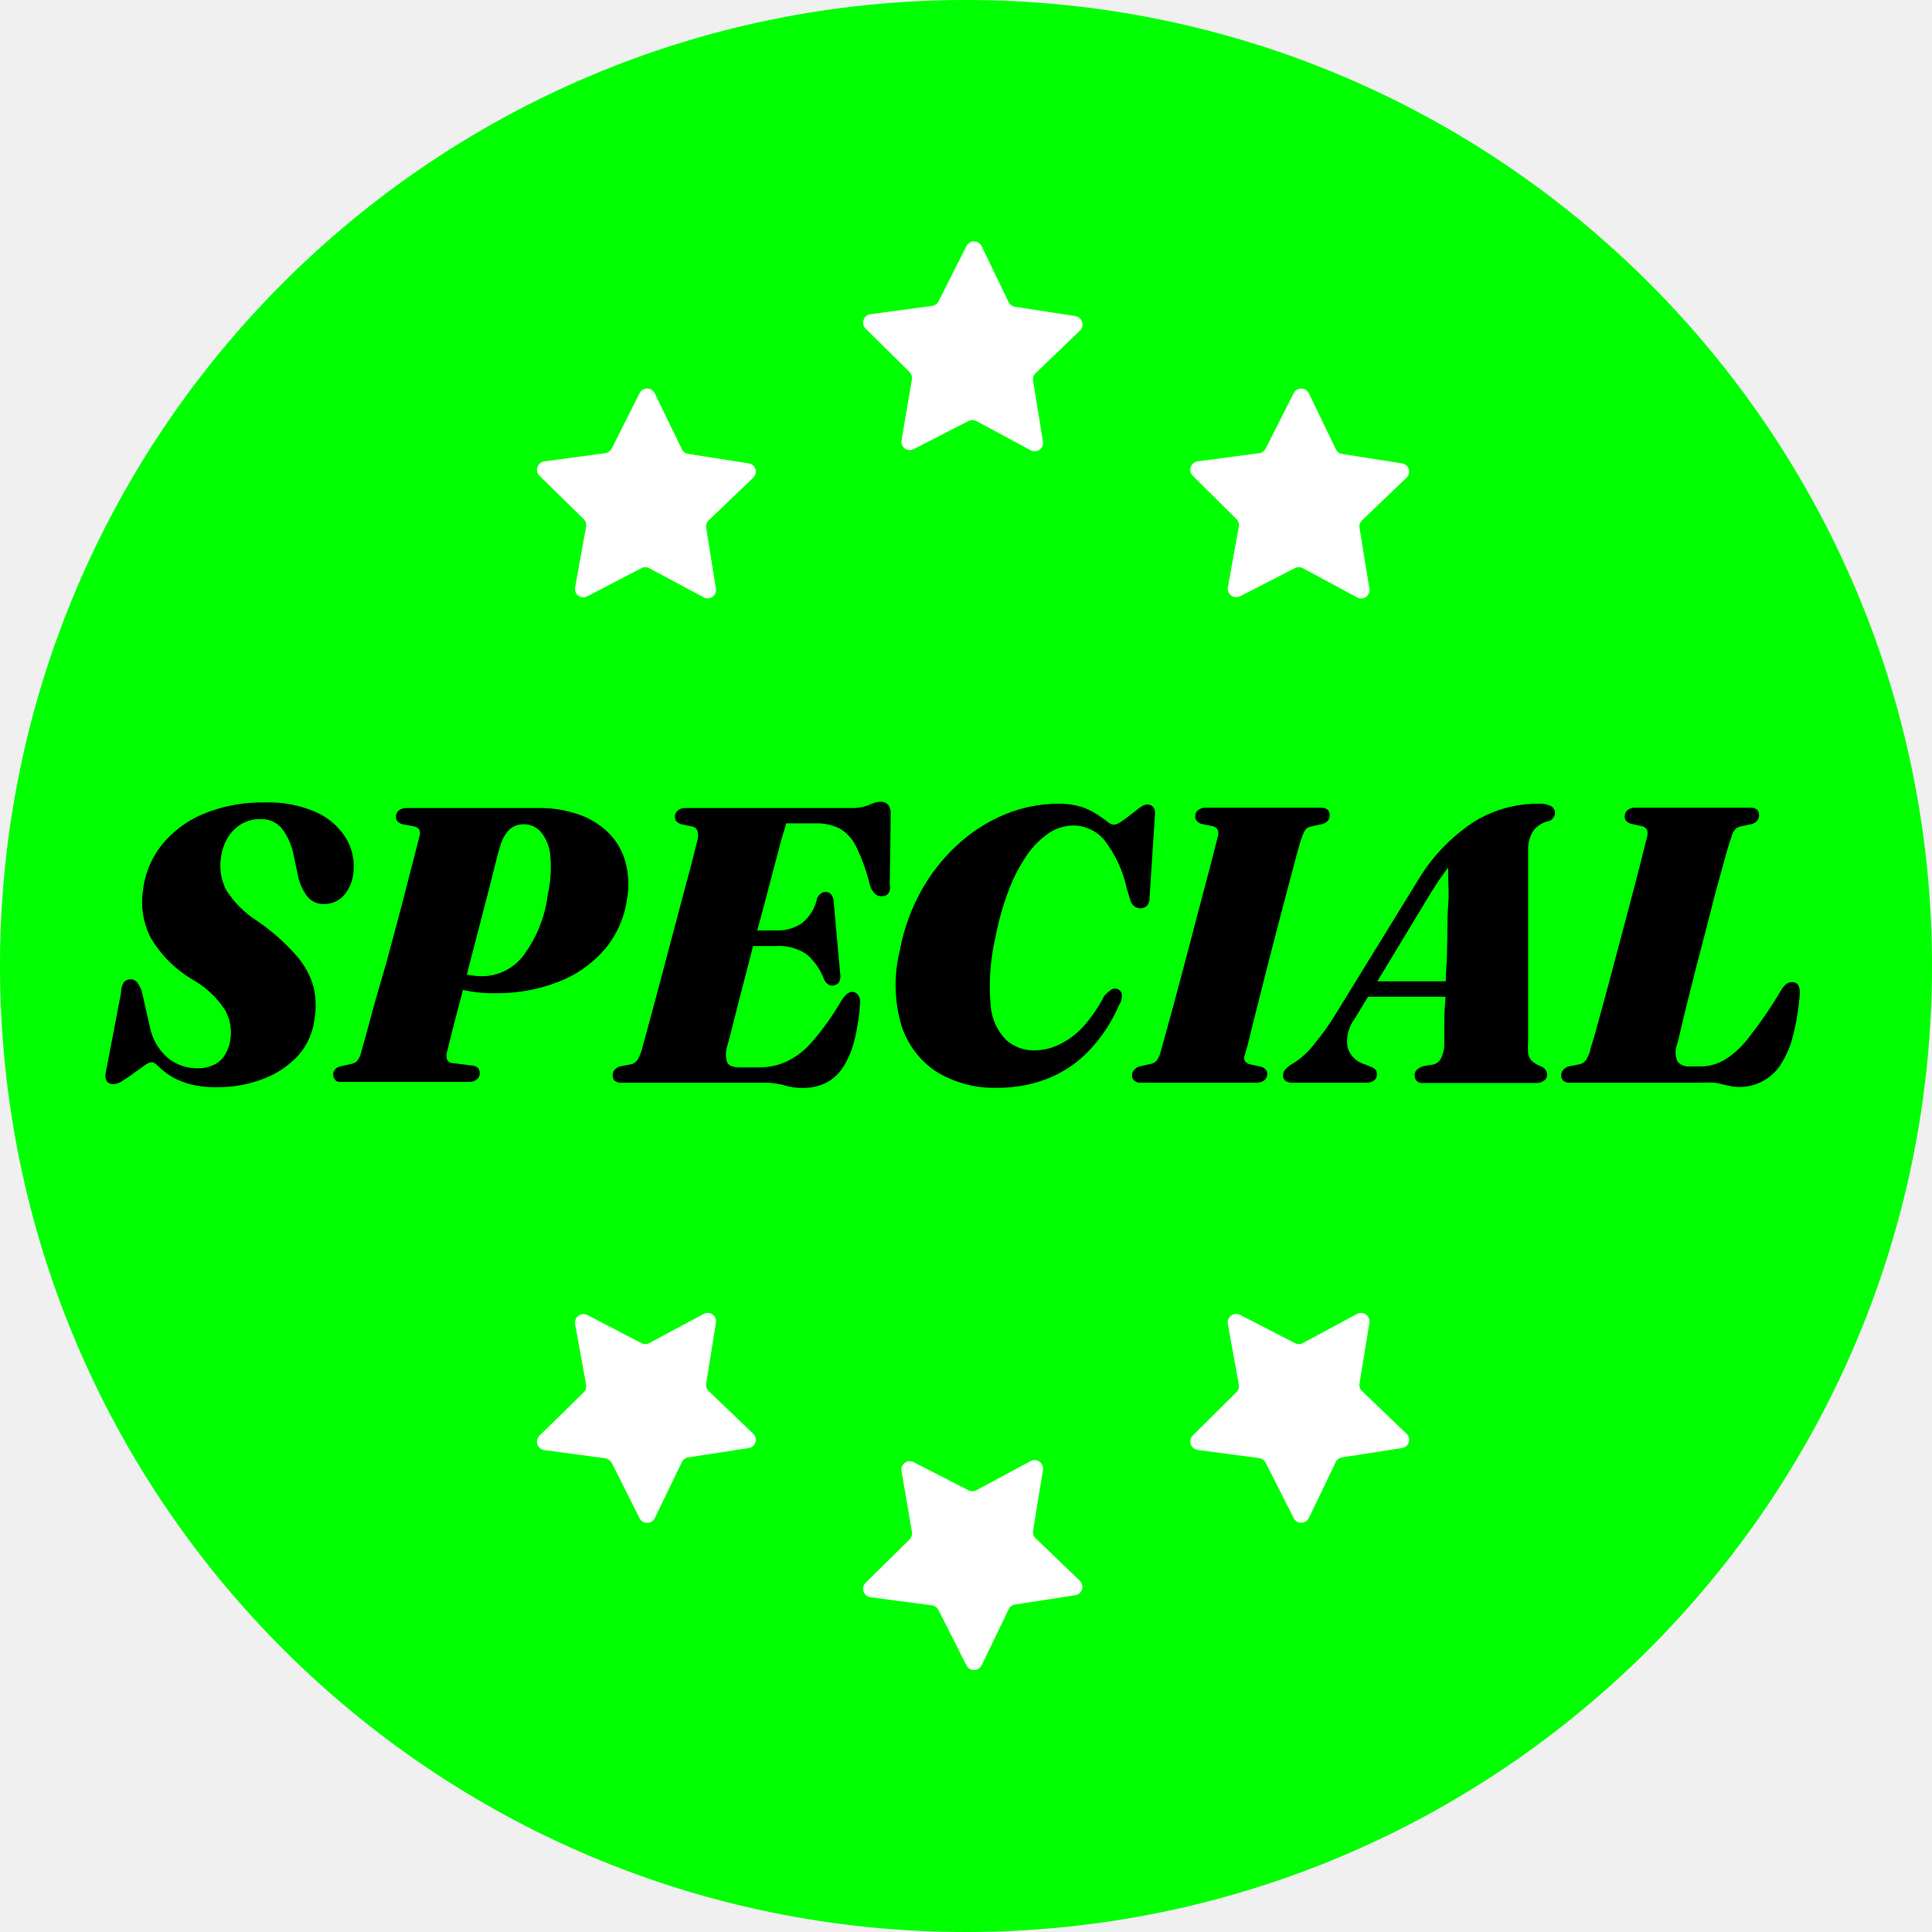
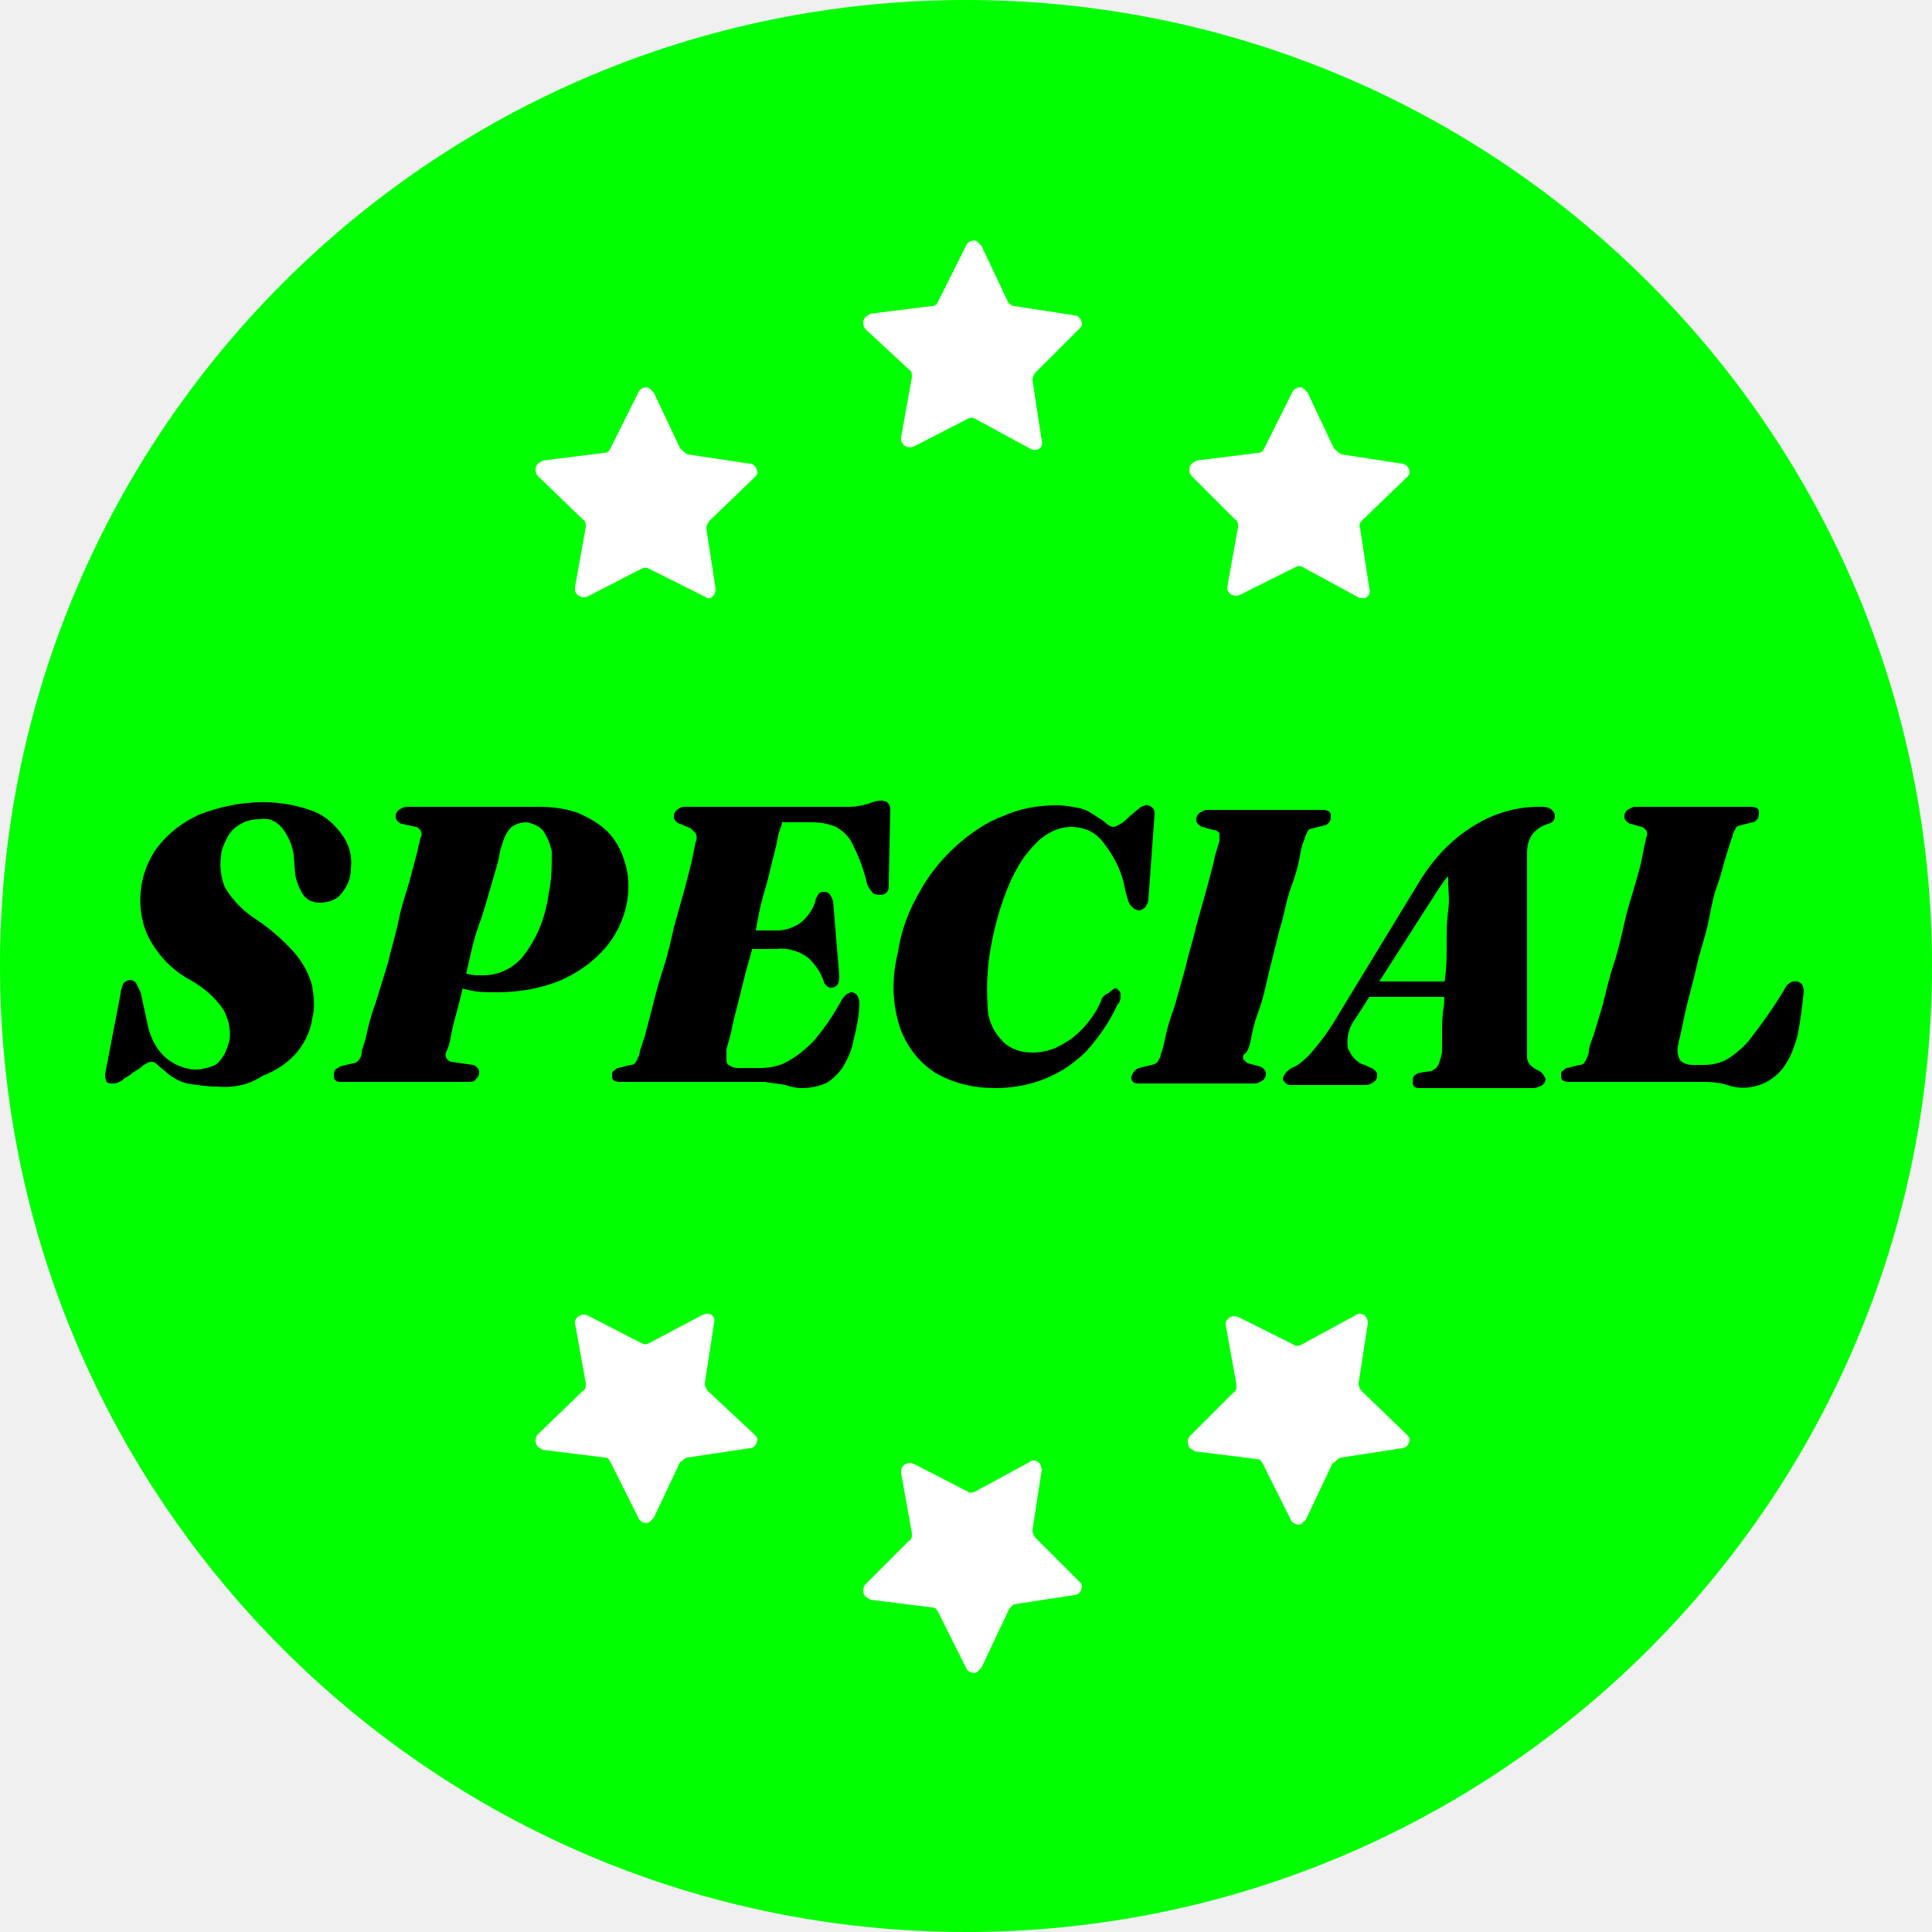
- <svg xmlns="http://www.w3.org/2000/svg" viewBox="0 0 125 125">
-   <circle cx="62.5" cy="62.5" r="62.5" fill="#0f0" />
-   <path d="M65.63 19.84l3.94.61a.55.55 0 0 1 .3.94L67 24.15a.53.53 0 0 0-.16.48l.64 3.94a.54.54 0 0 1-.8.56l-3.51-1.89a.57.57 0 0 0-.51 0l-3.55 1.82a.54.54 0 0 1-.78-.58l.67-3.93a.57.57 0 0 0-.15-.48L56 21.26a.55.55 0 0 1 .31-.93l4-.54a.52.52 0 0 0 .41-.29l1.8-3.56a.55.55 0 0 1 1 0l1.73 3.59a.53.53 0 0 0 .38.31zm-21.14 9.52l3.95.62a.54.54 0 0 1 .29.93l-2.88 2.76a.53.53 0 0 0-.16.48l.63 3.94a.54.54 0 0 1-.79.56L42 36.76a.55.55 0 0 0-.5 0L38 38.58a.54.54 0 0 1-.79-.58l.71-3.92a.55.55 0 0 0-.15-.49l-2.87-2.81a.55.55 0 0 1 .31-.93l3.95-.53a.59.59 0 0 0 .42-.3l1.79-3.56a.55.55 0 0 1 1 0l1.74 3.59a.52.52 0 0 0 .38.31zm42.28 0l3.94.62a.54.54 0 0 1 .29.93l-2.88 2.76a.53.53 0 0 0-.16.48l.64 3.94a.54.54 0 0 1-.8.56l-3.51-1.89a.57.57 0 0 0-.51 0l-3.55 1.82a.55.55 0 0 1-.79-.58l.71-3.92a.53.53 0 0 0-.15-.49l-2.83-2.81a.55.55 0 0 1 .31-.93l4-.53a.57.57 0 0 0 .41-.3l1.8-3.56a.55.55 0 0 1 1 0l1.73 3.59a.53.53 0 0 0 .35.31zm-21.14 74.46l3.94-.61a.55.55 0 0 0 .3-.93L67 99.52a.53.53 0 0 1-.16-.48l.64-3.94a.55.55 0 0 0-.8-.57l-3.51 1.89a.54.54 0 0 1-.51 0l-3.55-1.82a.54.54 0 0 0-.78.58l.67 3.93a.58.58 0 0 1-.15.49L56 102.41a.55.55 0 0 0 .31.93l4 .53a.56.56 0 0 1 .41.3l1.8 3.56a.55.55 0 0 0 1 0l1.73-3.59a.54.54 0 0 1 .38-.32zM44.49 94.3l3.95-.61a.54.54 0 0 0 .29-.93L45.85 90a.53.53 0 0 1-.16-.48l.63-3.94a.54.54 0 0 0-.79-.57L42 86.9a.52.52 0 0 1-.5 0L38 85.08a.55.55 0 0 0-.79.59l.71 3.92a.55.55 0 0 1-.15.49l-2.87 2.81a.55.55 0 0 0 .31.93l3.95.53a.59.59 0 0 1 .42.3l1.79 3.56a.55.55 0 0 0 1 0l1.74-3.6a.54.54 0 0 1 .38-.31zm42.28 0l3.94-.61a.54.54 0 0 0 .29-.93L88.12 90a.53.53 0 0 1-.16-.48l.64-3.94a.55.55 0 0 0-.8-.57l-3.51 1.89a.54.54 0 0 1-.51 0l-3.55-1.83a.55.55 0 0 0-.79.59l.71 3.92a.53.53 0 0 1-.15.49l-2.83 2.81a.55.55 0 0 0 .31.93l4 .53a.57.57 0 0 1 .41.3l1.8 3.56a.55.55 0 0 0 1 0l1.73-3.6a.56.56 0 0 1 .35-.3z" fill="#fff" />
-   <path d="M14 70.34a6.2 6.2 0 0 1-1.87-.24 4.57 4.57 0 0 1-1.21-.56 6.4 6.4 0 0 1-.7-.57c-.17-.17-.3-.25-.39-.25a1 1 0 0 0-.47.21c-.21.15-.45.31-.7.5a8.4 8.4 0 0 1-.72.49 1.09 1.09 0 0 1-.55.22.55.55 0 0 1-.45-.14.73.73 0 0 1-.11-.54l1-5.22a1.32 1.32 0 0 1 .17-.67.52.52 0 0 1 .43-.21.55.55 0 0 1 .43.18 2.37 2.37 0 0 1 .31.57l.53 2.35a3.55 3.55 0 0 0 1.17 2 3 3 0 0 0 1.89.66 2.4 2.4 0 0 0 1-.19 1.67 1.67 0 0 0 .72-.57 2.51 2.51 0 0 0 .39-.91 3 3 0 0 0-.3-2.09 6 6 0 0 0-2.15-2 7.72 7.72 0 0 1-2.62-2.6 5 5 0 0 1-.56-3.07 5.77 5.77 0 0 1 1.13-2.9 6.82 6.82 0 0 1 2.69-2.09 9.85 9.85 0 0 1 4.09-.78 7.54 7.54 0 0 1 3.31.63 4.37 4.37 0 0 1 1.89 1.62 3.49 3.49 0 0 1 .53 2.08 2.7 2.7 0 0 1-.57 1.61 1.68 1.68 0 0 1-1.37.63 1.34 1.34 0 0 1-1-.42 3.13 3.13 0 0 1-.65-1.36L19 55.35a4 4 0 0 0-.83-1.83 1.73 1.73 0 0 0-1.35-.52 2.29 2.29 0 0 0-1.23.33 2.65 2.65 0 0 0-.87.89 3.39 3.39 0 0 0-.42 1.23 3.45 3.45 0 0 0 .33 2.13 6.57 6.57 0 0 0 2 2 13.42 13.42 0 0 1 2.54 2.24 5.17 5.17 0 0 1 1.13 2.08 5.43 5.43 0 0 1 .04 2.1 4.31 4.31 0 0 1-1 2.24 5.87 5.87 0 0 1-2.22 1.53 8.11 8.11 0 0 1-3.12.57zm26.56-12.12a6.36 6.36 0 0 1-1.47 3.24 7.46 7.46 0 0 1-3 2.08 10.81 10.81 0 0 1-4 .72 8.7 8.7 0 0 1-2-.18 9.12 9.12 0 0 1-1.44-.5l.36-1a4.56 4.56 0 0 0 1.13.46 4.79 4.79 0 0 0 1.06.12 3.36 3.36 0 0 0 2.62-1.28 8.25 8.25 0 0 0 1.62-4 8 8 0 0 0 .15-2.66 2.65 2.65 0 0 0-.64-1.44 1.43 1.43 0 0 0-1-.45 1.37 1.37 0 0 0-1 .35 2.43 2.43 0 0 0-.59 1.08 8 8 0 0 0-.24.85c-.12.48-.28 1.09-.46 1.82s-.4 1.53-.62 2.4-.46 1.74-.68 2.62-.43 1.71-.64 2.49-.38 1.44-.52 2-.23.94-.28 1.13a.76.76 0 0 0 0 .48.38.38 0 0 0 .28.22l1.42.18a.58.58 0 0 1 .32.17.5.5 0 0 1 .1.31.49.49 0 0 1-.19.41.77.77 0 0 1-.54.16h-8.13c-.25 0-.42 0-.5-.14a.49.49 0 0 1-.12-.34.48.48 0 0 1 .14-.36.72.72 0 0 1 .3-.16l.76-.17a.65.65 0 0 0 .39-.24 1.34 1.34 0 0 0 .21-.48c.05-.19.16-.56.32-1.14s.34-1.26.56-2.08l.76-2.61c.25-.93.49-1.85.74-2.76s.46-1.76.66-2.54l.5-1.93c.13-.51.21-.82.23-.92a.57.57 0 0 0 0-.45.54.54 0 0 0-.33-.21l-.8-.15a.86.86 0 0 1-.29-.19.41.41 0 0 1-.09-.28.5.5 0 0 1 .19-.42.81.81 0 0 1 .52-.15h8.5a7.68 7.68 0 0 1 2.63.42 5.11 5.11 0 0 1 1.93 1.2 4.31 4.31 0 0 1 1.08 1.88 5.49 5.49 0 0 1 .09 2.44zm8.95 11.83h-9.28a.64.64 0 0 1-.47-.13.51.51 0 0 1-.12-.35.53.53 0 0 1 .12-.35.83.83 0 0 1 .33-.22l.79-.15a.7.7 0 0 0 .37-.28 3.18 3.18 0 0 0 .25-.57l.26-.94.52-1.93c.21-.77.43-1.61.67-2.51s.47-1.81.72-2.71l.67-2.54c.22-.79.39-1.45.53-2l.25-1a1.13 1.13 0 0 0 0-.64.46.46 0 0 0-.35-.26l-.73-.15a1.13 1.13 0 0 1-.26-.16.44.44 0 0 1-.11-.32.5.5 0 0 1 .18-.4.75.75 0 0 1 .53-.16H55a3.08 3.08 0 0 0 1.23-.2 1.79 1.79 0 0 1 .76-.21c.37 0 .58.22.64.64l-.06 4.75a.68.68 0 0 1-.07.51.48.48 0 0 1-.37.21.64.64 0 0 1-.47-.11 1.23 1.23 0 0 1-.37-.58 12.18 12.18 0 0 0-.89-2.5 2.7 2.7 0 0 0-1.08-1.19 3.35 3.35 0 0 0-1.57-.33h-1.89c0 .15-.16.51-.31 1.07s-.33 1.25-.55 2.08-.45 1.72-.71 2.69-.52 1.89-.77 2.89-.49 1.87-.7 2.7-.39 1.53-.53 2.1L47 67.88a1.89 1.89 0 0 0 0 .69.5.5 0 0 0 .26.38 1.41 1.41 0 0 0 .61.11h1.22a4.23 4.23 0 0 0 1.83-.39 5.09 5.09 0 0 0 1.67-1.32 16.85 16.85 0 0 0 1.83-2.58c.24-.4.49-.6.73-.6s.52.24.5.7a13.11 13.11 0 0 1-.38 2.48 5.6 5.6 0 0 1-.74 1.72 2.81 2.81 0 0 1-1.11 1 3.42 3.42 0 0 1-1.51.32 3.86 3.86 0 0 1-1.13-.16 4.74 4.74 0 0 0-1.27-.18zm-2.39-9.85h3.22a2.72 2.72 0 0 0 1.53-.46 2.76 2.76 0 0 0 1-1.63.76.76 0 0 1 .24-.3.44.44 0 0 1 .28-.1.46.46 0 0 1 .38.15.87.87 0 0 1 .16.39l.43 4.75a.8.8 0 0 1-.09.57.56.56 0 0 1-.4.2.52.52 0 0 1-.33-.11.74.74 0 0 1-.23-.31 3.83 3.83 0 0 0-1.14-1.62 3.19 3.19 0 0 0-2-.52h-3.38zM72.34 64a.46.46 0 0 1 .24.32 1.1 1.1 0 0 1-.19.73 9.87 9.87 0 0 1-2 3 7.48 7.48 0 0 1-2.67 1.76 8.77 8.77 0 0 1-3.19.57 7.17 7.17 0 0 1-3.88-1 5.66 5.66 0 0 1-2.32-3 9.24 9.24 0 0 1-.12-4.84 12.65 12.65 0 0 1 1.39-3.9 11.78 11.78 0 0 1 2.37-3 10.3 10.3 0 0 1 3-1.93 9.09 9.09 0 0 1 3.49-.71 5 5 0 0 1 1.5.2 4.42 4.42 0 0 1 1 .48c.28.18.5.34.68.47a.74.74 0 0 0 .42.21.93.93 0 0 0 .48-.2 7.29 7.29 0 0 0 .61-.45l.6-.46a.91.91 0 0 1 .46-.2.51.51 0 0 1 .4.16.58.58 0 0 1 .12.42l-.36 5.54a.62.62 0 0 1-.18.45.61.61 0 0 1-.41.15.69.69 0 0 1-.66-.58l-.21-.67a7.79 7.79 0 0 0-1.47-3.18 2.62 2.62 0 0 0-2-.93 2.9 2.9 0 0 0-1.56.48 5.4 5.4 0 0 0-1.42 1.41 10.53 10.53 0 0 0-1.19 2.28 18.14 18.14 0 0 0-.88 3.13 14 14 0 0 0-.3 4.29 3.57 3.57 0 0 0 1 2.28 2.68 2.68 0 0 0 1.87.68 3.68 3.68 0 0 0 1.49-.34 5.14 5.14 0 0 0 1.55-1.1 9.41 9.41 0 0 0 1.44-2.08 2.51 2.51 0 0 1 .51-.44.5.5 0 0 1 .39 0zm8.2 4.25a.43.43 0 0 0 0 .39.51.51 0 0 0 .33.22l.7.15a.7.7 0 0 1 .32.19.37.37 0 0 1 .1.28.51.51 0 0 1-.18.41.81.81 0 0 1-.54.16h-7.41a.64.64 0 0 1-.49-.14.45.45 0 0 1-.13-.34.53.53 0 0 1 .15-.36.75.75 0 0 1 .32-.21l.77-.17a.67.67 0 0 0 .36-.22 1.43 1.43 0 0 0 .24-.51c.06-.2.16-.57.31-1.12s.34-1.22.55-2l.68-2.55c.24-.9.48-1.81.71-2.71l.67-2.53c.21-.78.38-1.44.52-2l.27-1.05a.72.72 0 0 0 0-.45.5.5 0 0 0-.36-.24l-.71-.15a.65.65 0 0 1-.3-.2.4.4 0 0 1-.09-.27.51.51 0 0 1 .18-.41.76.76 0 0 1 .53-.16h7.4a.64.64 0 0 1 .47.14.5.5 0 0 1 .12.34.56.56 0 0 1-.12.36.72.72 0 0 1-.33.21l-.78.17a.61.61 0 0 0-.35.21 2.65 2.65 0 0 0-.24.54c-.06.16-.17.52-.32 1.09s-.34 1.26-.55 2.07-.45 1.68-.69 2.62l-.72 2.79c-.23.93-.45 1.78-.65 2.57s-.36 1.43-.48 1.94-.24.84-.26.94zm7.13-2.37a2.44 2.44 0 0 0-.48 1.9 1.61 1.61 0 0 0 1.14 1.09l.41.17a.62.62 0 0 1 .27.19.45.45 0 0 1 .08.26.51.51 0 0 1-.18.41.81.81 0 0 1-.52.15h-4.77a.75.75 0 0 1-.45-.12.41.41 0 0 1-.16-.35.6.6 0 0 1 .15-.39 1.94 1.94 0 0 1 .56-.42A5.14 5.14 0 0 0 85 67.59a16.33 16.33 0 0 0 1.43-2l5.32-8.65a11.71 11.71 0 0 1 3.57-3.74 7.81 7.81 0 0 1 4.21-1.2 1.55 1.55 0 0 1 .84.17.49.49 0 0 1 .24.42.58.58 0 0 1-.36.52 1.78 1.78 0 0 0-1 .58 2.11 2.11 0 0 0-.38 1.27v12.4a5.79 5.79 0 0 0 0 .8.86.86 0 0 0 .25.49 2 2 0 0 0 .62.36.6.6 0 0 1 .36.5.48.48 0 0 1-.19.4.82.82 0 0 1-.55.16H92.1a.55.55 0 0 1-.45-.14.51.51 0 0 1-.12-.35.45.45 0 0 1 .13-.36 1.16 1.16 0 0 1 .42-.24l.68-.11a.79.79 0 0 0 .51-.47 2.14 2.14 0 0 0 .18-.85v-1.13c0-.5 0-1.06.06-1.69s0-1.31.06-2 .05-1.43.07-2.15 0-1.42.06-2.09 0-1.27 0-1.82v-1.32l.75.16a2 2 0 0 0-.39.26 3.65 3.65 0 0 0-.56.62c-.21.28-.49.69-.83 1.22zm.11-1.39l.23-1h6.9l-.07 1zm22.38 5.56h-8.55a.63.63 0 0 1-.47-.13.48.48 0 0 1-.13-.35.49.49 0 0 1 .13-.35.75.75 0 0 1 .34-.22l.76-.15a.73.73 0 0 0 .39-.28 3.46 3.46 0 0 0 .25-.56c0-.15.14-.49.28-1l.55-2c.22-.79.45-1.65.69-2.57s.49-1.83.73-2.74.46-1.76.67-2.54.37-1.44.51-2 .22-.86.25-1a.73.73 0 0 0 0-.48.52.52 0 0 0-.34-.23l-.74-.16a.9.9 0 0 1-.26-.17.41.41 0 0 1-.1-.29.53.53 0 0 1 .17-.41.77.77 0 0 1 .54-.16h7.39a.63.63 0 0 1 .47.13.51.51 0 0 1 .12.35.54.54 0 0 1-.12.36.81.81 0 0 1-.32.21l-.79.17a.62.62 0 0 0-.35.22 1.39 1.39 0 0 0-.23.53c-.09.23-.21.63-.37 1.2s-.34 1.25-.55 2-.42 1.61-.64 2.48-.46 1.74-.68 2.6-.42 1.65-.6 2.38-.33 1.34-.44 1.83-.19.79-.23.91a1.4 1.4 0 0 0 .06 1.08 1 1 0 0 0 .79.29h.66a3.13 3.13 0 0 0 1.57-.42 5.82 5.82 0 0 0 1.59-1.47 26.9 26.9 0 0 0 2-2.91 1.73 1.73 0 0 1 .39-.52.64.64 0 0 1 .39-.14.44.44 0 0 1 .4.19 1 1 0 0 1 .11.52 15.53 15.53 0 0 1-.44 2.75 6.08 6.08 0 0 1-.8 1.88 3.17 3.17 0 0 1-3.37 1.37l-.71-.17a4.66 4.66 0 0 0-.97-.03z" />
+ <svg xmlns="http://www.w3.org/2000/svg" version="1.1" id="Layer_1" x="0px" y="0px" viewBox="0 0 125 125" style="enable-background:new 0 0 125 125;" xml:space="preserve">
+   <style type="text/css">
+ 	.st0{fill:#00FF00;}
+ 	.st1{fill:#FFFFFF;}
+ </style>
+   <circle class="st0" cx="62.5" cy="62.5" r="62.5" />
+   <path class="st1" d="M65.6,19.8l3.9,0.6c0.3,0,0.5,0.3,0.5,0.6c0,0.1-0.1,0.2-0.2,0.3L67,24.1c-0.1,0.1-0.2,0.3-0.2,0.5l0.6,3.9  c0.1,0.3-0.1,0.6-0.4,0.6c-0.1,0-0.3,0-0.4-0.1l-3.5-1.9c-0.2-0.1-0.3-0.1-0.5,0l-3.5,1.8c-0.3,0.1-0.6,0-0.7-0.2  c-0.1-0.1-0.1-0.2-0.1-0.4l0.7-3.9c0-0.2,0-0.4-0.2-0.5L56,21.3c-0.2-0.2-0.2-0.6,0-0.8c0.1-0.1,0.2-0.1,0.3-0.2l4-0.5  c0.2,0,0.3-0.1,0.4-0.3l1.8-3.6c0.1-0.3,0.5-0.4,0.7-0.3c0.1,0.1,0.2,0.2,0.3,0.3l1.7,3.6C65.3,19.7,65.5,19.8,65.6,19.8z   M44.5,29.4l4,0.6c0.3,0,0.5,0.3,0.5,0.6c0,0.1-0.1,0.2-0.2,0.3l-2.9,2.8c-0.1,0.1-0.2,0.3-0.2,0.5l0.6,3.9c0,0.3-0.2,0.6-0.4,0.6  c-0.1,0-0.2,0-0.3-0.1L42,36.8c-0.2-0.1-0.3-0.1-0.5,0L38,38.6c-0.3,0.1-0.6,0-0.7-0.2c-0.1-0.1-0.1-0.2-0.1-0.4l0.7-3.9  c0-0.2,0-0.4-0.2-0.5l-2.9-2.8c-0.2-0.2-0.2-0.6,0-0.8c0.1-0.1,0.2-0.1,0.3-0.2l4-0.5c0.2,0,0.3-0.1,0.4-0.3l1.8-3.6  c0.1-0.3,0.5-0.4,0.7-0.3c0.1,0.1,0.2,0.2,0.3,0.3L44,29C44.2,29.2,44.3,29.3,44.5,29.4z M86.8,29.4l3.9,0.6c0.3,0,0.5,0.3,0.5,0.6  c0,0.1-0.1,0.2-0.2,0.3l-2.9,2.8C88,33.8,87.9,34,88,34.2l0.6,3.9c0.1,0.3-0.1,0.6-0.4,0.6c-0.1,0-0.3,0-0.4-0.1l-3.5-1.9  c-0.2-0.1-0.3-0.1-0.5,0l-3.6,1.8c-0.3,0.1-0.6,0-0.7-0.2c-0.1-0.1-0.1-0.2-0.1-0.3l0.7-3.9c0-0.2,0-0.4-0.2-0.5l-2.8-2.8  c-0.2-0.2-0.2-0.6,0-0.8c0.1-0.1,0.2-0.1,0.3-0.2l4-0.5c0.2,0,0.3-0.1,0.4-0.3l1.8-3.6c0.1-0.3,0.5-0.4,0.7-0.3  c0.1,0.1,0.2,0.2,0.3,0.3l1.7,3.6C86.5,29.2,86.6,29.3,86.8,29.4z M65.6,103.8l3.9-0.6c0.3,0,0.5-0.3,0.5-0.6c0-0.1-0.1-0.2-0.2-0.3  L67,99.5c-0.1-0.1-0.2-0.3-0.2-0.5l0.6-3.9c0-0.3-0.2-0.6-0.5-0.6c-0.1,0-0.2,0-0.3,0.1l-3.5,1.9c-0.2,0.1-0.4,0.1-0.5,0l-3.5-1.8  c-0.3-0.1-0.6,0-0.7,0.2c-0.1,0.1-0.1,0.2-0.1,0.4l0.7,3.9c0,0.2,0,0.4-0.2,0.5l-2.8,2.8c-0.2,0.2-0.2,0.6,0,0.8  c0.1,0.1,0.2,0.1,0.3,0.2l4,0.5c0.2,0,0.3,0.1,0.4,0.3l1.8,3.6c0.1,0.3,0.5,0.4,0.7,0.3c0.1-0.1,0.2-0.2,0.3-0.3l1.7-3.6  C65.3,104,65.5,103.9,65.6,103.8z M44.5,94.3l4-0.6c0.3,0,0.5-0.3,0.5-0.6c0-0.1-0.1-0.2-0.2-0.3l-3-2.8c-0.1-0.1-0.2-0.3-0.2-0.5  l0.6-3.9c0.1-0.3-0.1-0.6-0.4-0.6c-0.1,0-0.2,0-0.4,0.1L42,86.9c-0.2,0.1-0.3,0.1-0.5,0L38,85.1c-0.3-0.1-0.6,0-0.7,0.2  c-0.1,0.1-0.1,0.2-0.1,0.3l0.7,3.9c0,0.2,0,0.4-0.2,0.5l-2.9,2.8c-0.2,0.2-0.2,0.6,0,0.8c0.1,0.1,0.2,0.1,0.3,0.2l4,0.5  c0.2,0,0.3,0.1,0.4,0.3l1.8,3.6c0.1,0.3,0.5,0.4,0.7,0.3c0.1-0.1,0.2-0.2,0.3-0.3l1.7-3.6C44.2,94.5,44.3,94.3,44.5,94.3z   M86.8,94.3l3.9-0.6c0.3,0,0.5-0.3,0.5-0.6c0-0.1-0.1-0.2-0.2-0.3L88.1,90c-0.1-0.1-0.2-0.3-0.2-0.5l0.6-3.9c0-0.3-0.2-0.6-0.5-0.6  c-0.1,0-0.2,0-0.3,0.1L84.2,87c-0.2,0.1-0.4,0.1-0.5,0l-3.6-1.8c-0.3-0.1-0.6,0-0.7,0.2c-0.1,0.1-0.1,0.2-0.1,0.3l0.7,3.9  c0,0.2,0,0.4-0.2,0.5L77,92.9c-0.2,0.2-0.2,0.6,0,0.8c0.1,0.1,0.2,0.1,0.3,0.2l4,0.5c0.2,0,0.3,0.1,0.4,0.3l1.8,3.6  c0.1,0.3,0.5,0.4,0.7,0.3c0.1-0.1,0.2-0.2,0.3-0.3l1.7-3.6C86.5,94.5,86.6,94.3,86.8,94.3L86.8,94.3z" />
+   <path d="M14,70.3c-0.6,0-1.3-0.1-1.9-0.2c-0.4-0.1-0.8-0.3-1.2-0.6c-0.2-0.2-0.5-0.4-0.7-0.6s-0.3-0.2-0.4-0.2  c-0.2,0-0.3,0.1-0.5,0.2c-0.2,0.2-0.4,0.3-0.7,0.5c-0.2,0.2-0.5,0.3-0.7,0.5c-0.2,0.1-0.3,0.2-0.6,0.2c-0.2,0-0.3,0-0.4-0.1  c-0.1-0.2-0.1-0.4-0.1-0.5l1-5.2c0-0.2,0.1-0.5,0.2-0.7c0.1-0.1,0.3-0.2,0.4-0.2c0.2,0,0.3,0.1,0.4,0.2C8.9,63.8,9,64,9.1,64.2  l0.5,2.3c0.2,0.8,0.6,1.5,1.2,2c0.5,0.4,1.2,0.7,1.9,0.7c0.3,0,0.7-0.1,1-0.2s0.5-0.3,0.7-0.6c0.2-0.3,0.3-0.6,0.4-0.9  c0.2-0.7,0-1.5-0.3-2.1c-0.5-0.8-1.3-1.5-2.2-2c-1.1-0.6-2-1.5-2.6-2.6c-0.5-0.9-0.7-2-0.6-3.1c0.1-1.1,0.5-2.1,1.1-2.9  c0.7-0.9,1.6-1.6,2.7-2.1c1.3-0.5,2.7-0.8,4.1-0.8c1.1,0,2.3,0.2,3.3,0.6c0.8,0.3,1.4,0.9,1.9,1.6c0.4,0.6,0.6,1.3,0.5,2.1  c0,0.6-0.2,1.1-0.6,1.6c-0.3,0.4-0.8,0.6-1.4,0.6c-0.4,0-0.7-0.1-1-0.4c-0.3-0.4-0.5-0.9-0.6-1.4L19,55.3c-0.1-0.7-0.4-1.3-0.8-1.8  c-0.4-0.4-0.8-0.6-1.4-0.5c-0.4,0-0.9,0.1-1.2,0.3c-0.4,0.2-0.7,0.5-0.9,0.9s-0.4,0.8-0.4,1.2c-0.1,0.7,0,1.5,0.3,2.1  c0.5,0.8,1.2,1.5,2,2c0.9,0.6,1.8,1.4,2.5,2.2c0.5,0.6,0.9,1.3,1.1,2.1c0.1,0.7,0.2,1.4,0,2.1c-0.1,0.8-0.5,1.6-1,2.2  c-0.6,0.7-1.4,1.2-2.2,1.5C16.1,70.2,15.1,70.4,14,70.3z M40.6,58.2c-0.2,1.2-0.7,2.3-1.5,3.2s-1.8,1.6-3,2.1  c-1.3,0.5-2.6,0.7-4,0.7c-0.7,0-1.3,0-2-0.2c-0.5-0.1-1-0.3-1.4-0.5l0.4-1c0.4,0.2,0.7,0.4,1.1,0.5c0.3,0.1,0.7,0.1,1.1,0.1  c1,0,2-0.5,2.6-1.3c0.9-1.2,1.4-2.5,1.6-4c0.2-0.9,0.2-1.8,0.2-2.7c-0.1-0.5-0.3-1-0.6-1.4c-0.3-0.3-0.6-0.4-1-0.5  c-0.4,0-0.7,0.1-1,0.3c-0.3,0.3-0.5,0.7-0.6,1.1c-0.1,0.3-0.2,0.6-0.2,0.8c-0.1,0.5-0.3,1.1-0.5,1.8S31.3,59,31,59.8  s-0.5,1.7-0.7,2.6s-0.4,1.7-0.6,2.5s-0.4,1.4-0.5,2S29,67.8,28.9,68c-0.1,0.2-0.1,0.3,0,0.5c0.1,0.1,0.2,0.2,0.3,0.2l1.4,0.2  c0.1,0,0.2,0.1,0.3,0.2c0.1,0.1,0.1,0.2,0.1,0.3c0,0.2-0.1,0.3-0.2,0.4C30.7,70,30.5,70,30.3,70h-8.1c-0.2,0-0.4,0-0.5-0.1  s-0.1-0.2-0.1-0.3c0-0.1,0-0.3,0.1-0.4s0.2-0.1,0.3-0.2l0.8-0.2c0.2,0,0.3-0.1,0.4-0.2s0.2-0.3,0.2-0.5s0.2-0.6,0.3-1.1  s0.3-1.3,0.6-2.1l0.8-2.6c0.2-0.9,0.5-1.8,0.7-2.8s0.5-1.8,0.7-2.5l0.5-1.9c0.1-0.5,0.2-0.8,0.2-0.9c0.1-0.1,0.1-0.3,0-0.5  c-0.1-0.1-0.2-0.2-0.3-0.2L26,53.3c-0.1,0-0.2-0.1-0.3-0.2c-0.1-0.1-0.1-0.2-0.1-0.3c0-0.2,0.1-0.3,0.2-0.4c0.2-0.1,0.3-0.2,0.5-0.2  h8.5c0.9,0,1.8,0.1,2.6,0.4c0.7,0.3,1.4,0.7,1.9,1.2s0.9,1.2,1.1,1.9C40.7,56.6,40.7,57.4,40.6,58.2L40.6,58.2z M49.5,70h-9.3  c-0.2,0-0.3,0-0.5-0.1c-0.1-0.1-0.1-0.2-0.1-0.3c0-0.1,0-0.3,0.1-0.3c0.1-0.1,0.2-0.2,0.3-0.2l0.8-0.2c0.2,0,0.3-0.1,0.4-0.3  c0.1-0.2,0.2-0.4,0.2-0.6l0.3-0.9l0.5-1.9c0.2-0.8,0.4-1.6,0.7-2.5s0.5-1.8,0.7-2.7l0.7-2.5c0.2-0.8,0.4-1.5,0.5-2l0.2-1  c0.1-0.2,0.1-0.4,0-0.6c-0.1-0.1-0.2-0.2-0.3-0.3L44,53.3c-0.1,0-0.2-0.1-0.3-0.2c-0.1-0.1-0.1-0.2-0.1-0.3c0-0.2,0.1-0.3,0.2-0.4  c0.1-0.1,0.3-0.2,0.5-0.2H55c0.4,0,0.8-0.1,1.2-0.2c0.2-0.1,0.5-0.2,0.8-0.2c0.4,0,0.6,0.2,0.6,0.6l-0.1,4.8c0,0.2,0,0.4-0.1,0.5  s-0.2,0.2-0.4,0.2s-0.3,0-0.5-0.1c-0.2-0.2-0.3-0.4-0.4-0.6c-0.2-0.9-0.5-1.7-0.9-2.5c-0.2-0.5-0.6-0.9-1.1-1.2  c-0.5-0.2-1-0.3-1.6-0.3h-1.9c0,0.2-0.2,0.5-0.3,1.1s-0.3,1.2-0.5,2.1s-0.5,1.7-0.7,2.7S48.8,61,48.5,62s-0.5,1.9-0.7,2.7  s-0.4,1.5-0.5,2.1L47,67.9c0,0.2,0,0.5,0,0.7s0.1,0.3,0.3,0.4s0.4,0.1,0.6,0.1h1.2c0.6,0,1.3-0.1,1.8-0.4c0.6-0.3,1.2-0.8,1.7-1.3  c0.7-0.8,1.3-1.7,1.8-2.6c0.2-0.4,0.5-0.6,0.7-0.6s0.5,0.2,0.5,0.7c0,0.8-0.2,1.7-0.4,2.5c-0.1,0.6-0.4,1.2-0.7,1.7  c-0.3,0.4-0.7,0.8-1.1,1c-0.5,0.2-1,0.3-1.5,0.3c-0.4,0-0.8-0.1-1.1-0.2C50.4,70.1,49.9,70.1,49.5,70z M47.1,60.2h3.2  c0.5,0,1.1-0.2,1.5-0.5c0.5-0.4,0.9-1,1-1.6c0.1-0.1,0.1-0.2,0.2-0.3c0.1-0.1,0.2-0.1,0.3-0.1s0.3,0,0.4,0.2  c0.1,0.1,0.1,0.2,0.2,0.4l0.4,4.8c0,0.2,0,0.4-0.1,0.6c-0.1,0.1-0.2,0.2-0.4,0.2c-0.1,0-0.2,0-0.3-0.1s-0.2-0.2-0.2-0.3  c-0.2-0.6-0.6-1.2-1.1-1.6c-0.6-0.4-1.3-0.6-2-0.5h-3.4L47.1,60.2z M72.3,64c0.1,0.1,0.2,0.2,0.2,0.3c0,0.3,0,0.5-0.2,0.7  c-0.5,1.1-1.2,2.1-2,3c-0.8,0.8-1.7,1.4-2.7,1.8s-2.1,0.6-3.2,0.6c-1.4,0-2.7-0.3-3.9-1c-1.1-0.7-1.9-1.8-2.3-3  c-0.5-1.6-0.5-3.2-0.1-4.8c0.2-1.4,0.7-2.7,1.4-3.9c0.6-1.1,1.4-2.1,2.4-3c0.9-0.8,1.9-1.5,3-1.9c1.1-0.5,2.3-0.7,3.5-0.7  c0.5,0,1,0.1,1.5,0.2c0.4,0.1,0.7,0.3,1,0.5s0.5,0.3,0.7,0.5c0.1,0.1,0.3,0.2,0.4,0.2c0.2,0,0.3-0.1,0.5-0.2  c0.2-0.1,0.4-0.3,0.6-0.5l0.6-0.5c0.1-0.1,0.3-0.2,0.5-0.2s0.3,0.1,0.4,0.2c0.1,0.1,0.1,0.3,0.1,0.4l-0.4,5.5c0,0.2-0.1,0.3-0.2,0.5  c-0.1,0.1-0.3,0.2-0.4,0.2c-0.3,0-0.6-0.3-0.7-0.6l-0.2-0.7c-0.2-1.2-0.7-2.2-1.5-3.2c-0.5-0.6-1.2-0.9-2-0.9  c-0.6,0-1.1,0.2-1.6,0.5c-0.6,0.4-1,0.9-1.4,1.4c-0.5,0.7-0.9,1.5-1.2,2.3c-0.4,1-0.7,2.1-0.9,3.1c-0.3,1.4-0.4,2.9-0.3,4.3  c0,0.9,0.4,1.7,1,2.3c0.5,0.5,1.2,0.7,1.9,0.7c0.5,0,1-0.1,1.5-0.3c0.6-0.3,1.1-0.6,1.6-1.1c0.6-0.6,1.1-1.3,1.4-2.1  c0.1-0.2,0.3-0.3,0.5-0.4C72.1,63.9,72.2,63.9,72.3,64z M80.5,68.2c-0.1,0.1-0.1,0.3,0,0.4s0.2,0.2,0.3,0.2l0.7,0.2  c0.1,0,0.2,0.1,0.3,0.2c0.1,0.1,0.1,0.2,0.1,0.3c0,0.2-0.1,0.3-0.2,0.4c-0.2,0.1-0.3,0.2-0.5,0.2h-7.4c-0.2,0-0.4,0-0.5-0.1  s-0.1-0.2-0.1-0.3c0-0.1,0.1-0.3,0.2-0.4s0.2-0.2,0.3-0.2l0.8-0.2c0.1,0,0.3-0.1,0.4-0.2c0.1-0.2,0.2-0.3,0.2-0.5  c0.1-0.2,0.2-0.6,0.3-1.1s0.3-1.2,0.6-2l0.7-2.5c0.2-0.9,0.5-1.8,0.7-2.7l0.7-2.5c0.2-0.8,0.4-1.4,0.5-2l0.3-1c0-0.1,0-0.3,0-0.5  c-0.1-0.1-0.2-0.2-0.4-0.2l-0.7-0.2c-0.1,0-0.2-0.1-0.3-0.2c-0.1-0.1-0.1-0.2-0.1-0.3c0-0.2,0.1-0.3,0.2-0.4  c0.2-0.1,0.3-0.2,0.5-0.2h7.4c0.2,0,0.3,0,0.5,0.1c0.1,0.1,0.1,0.2,0.1,0.3s0,0.3-0.1,0.4c-0.1,0.1-0.2,0.2-0.3,0.2l-0.8,0.2  c-0.1,0-0.3,0.1-0.3,0.2c-0.1,0.2-0.2,0.4-0.2,0.5c-0.1,0.2-0.2,0.5-0.3,1.1s-0.3,1.3-0.6,2.1s-0.4,1.7-0.7,2.6l-0.7,2.8  c-0.2,0.9-0.4,1.8-0.7,2.6s-0.4,1.4-0.5,1.9S80.6,68.2,80.5,68.2L80.5,68.2z M87.7,65.9c-0.4,0.5-0.6,1.2-0.5,1.9  c0.2,0.5,0.6,1,1.1,1.1l0.4,0.2c0.1,0,0.2,0.1,0.3,0.2c0.1,0.1,0.1,0.2,0.1,0.3c0,0.2-0.1,0.3-0.2,0.4c-0.2,0.1-0.3,0.2-0.5,0.2  h-4.8c-0.2,0-0.3,0-0.4-0.1S83,69.9,83,69.8c0-0.1,0.1-0.3,0.2-0.4c0.2-0.2,0.3-0.3,0.6-0.4c0.5-0.3,0.9-0.7,1.3-1.2  c0.5-0.6,1-1.3,1.4-2l5.3-8.7c0.9-1.5,2.1-2.8,3.6-3.7c1.3-0.8,2.7-1.2,4.2-1.2c0.3,0,0.6,0,0.8,0.2c0.1,0.1,0.2,0.2,0.2,0.4  s-0.1,0.4-0.4,0.5c-0.4,0.1-0.7,0.3-1,0.6c-0.3,0.4-0.4,0.8-0.4,1.3v12.4c0,0.3,0,0.5,0,0.8c0,0.2,0.1,0.4,0.2,0.5  c0.2,0.2,0.4,0.3,0.6,0.4s0.3,0.3,0.4,0.5c0,0.2-0.1,0.3-0.2,0.4c-0.2,0.1-0.4,0.2-0.6,0.2h-7.3c-0.2,0-0.3,0-0.4-0.1  s-0.1-0.2-0.1-0.3c0-0.1,0-0.3,0.1-0.4s0.3-0.2,0.4-0.2l0.7-0.1c0.2-0.1,0.4-0.2,0.5-0.5s0.2-0.6,0.2-0.8v-1.1c0-0.5,0-1.1,0.1-1.7  s0-1.3,0.1-2s0.1-1.4,0.1-2.2s0-1.4,0.1-2.1s0-1.3,0-1.8v-1.3l0.8,0.2c-0.1,0.1-0.3,0.2-0.4,0.3c-0.2,0.2-0.4,0.4-0.6,0.6  c-0.2,0.3-0.5,0.7-0.8,1.2L87.7,65.9z M87.8,64.5l0.2-1h6.9l-0.1,1H87.8z M110.2,70h-8.6c-0.2,0-0.3,0-0.5-0.1  c-0.1-0.1-0.1-0.2-0.1-0.3c0-0.1,0-0.3,0.1-0.3c0.1-0.1,0.2-0.2,0.3-0.2l0.8-0.2c0.2,0,0.3-0.1,0.4-0.3c0.1-0.2,0.2-0.4,0.2-0.6  s0.1-0.5,0.3-1l0.6-2c0.2-0.8,0.4-1.7,0.7-2.6s0.5-1.8,0.7-2.7s0.5-1.8,0.7-2.5s0.4-1.4,0.5-2s0.2-0.9,0.2-1c0.1-0.2,0.1-0.3,0-0.5  c-0.1-0.1-0.2-0.2-0.3-0.2l-0.7-0.2c-0.1,0-0.2-0.1-0.3-0.2c-0.1-0.1-0.1-0.2-0.1-0.3c0-0.2,0.1-0.3,0.2-0.4  c0.2-0.1,0.3-0.2,0.5-0.2h7.4c0.2,0,0.3,0,0.5,0.1c0.1,0.1,0.1,0.2,0.1,0.3s0,0.3-0.1,0.4c-0.1,0.1-0.2,0.2-0.3,0.2l-0.8,0.2  c-0.1,0-0.3,0.1-0.3,0.2c-0.1,0.2-0.2,0.3-0.2,0.5c-0.1,0.2-0.2,0.6-0.4,1.2s-0.3,1.2-0.6,2s-0.4,1.6-0.6,2.5s-0.5,1.7-0.7,2.6  s-0.4,1.6-0.6,2.4c-0.2,0.8-0.3,1.3-0.4,1.8s-0.2,0.8-0.2,0.9c-0.1,0.4-0.1,0.7,0.1,1.1c0.2,0.2,0.5,0.3,0.8,0.3h0.7  c0.6,0,1.1-0.1,1.6-0.4c0.6-0.4,1.2-0.9,1.6-1.5c0.7-0.9,1.4-1.9,2-2.9c0.1-0.2,0.2-0.4,0.4-0.5c0.1-0.1,0.2-0.1,0.4-0.1  c0.2,0,0.3,0.1,0.4,0.2c0.1,0.2,0.1,0.3,0.1,0.5c-0.1,0.9-0.2,1.8-0.4,2.8c-0.2,0.7-0.4,1.3-0.8,1.9c-0.7,1.1-2.1,1.7-3.4,1.4  l-0.7-0.2C110.8,70,110.5,70,110.2,70L110.2,70z" />
</svg>
